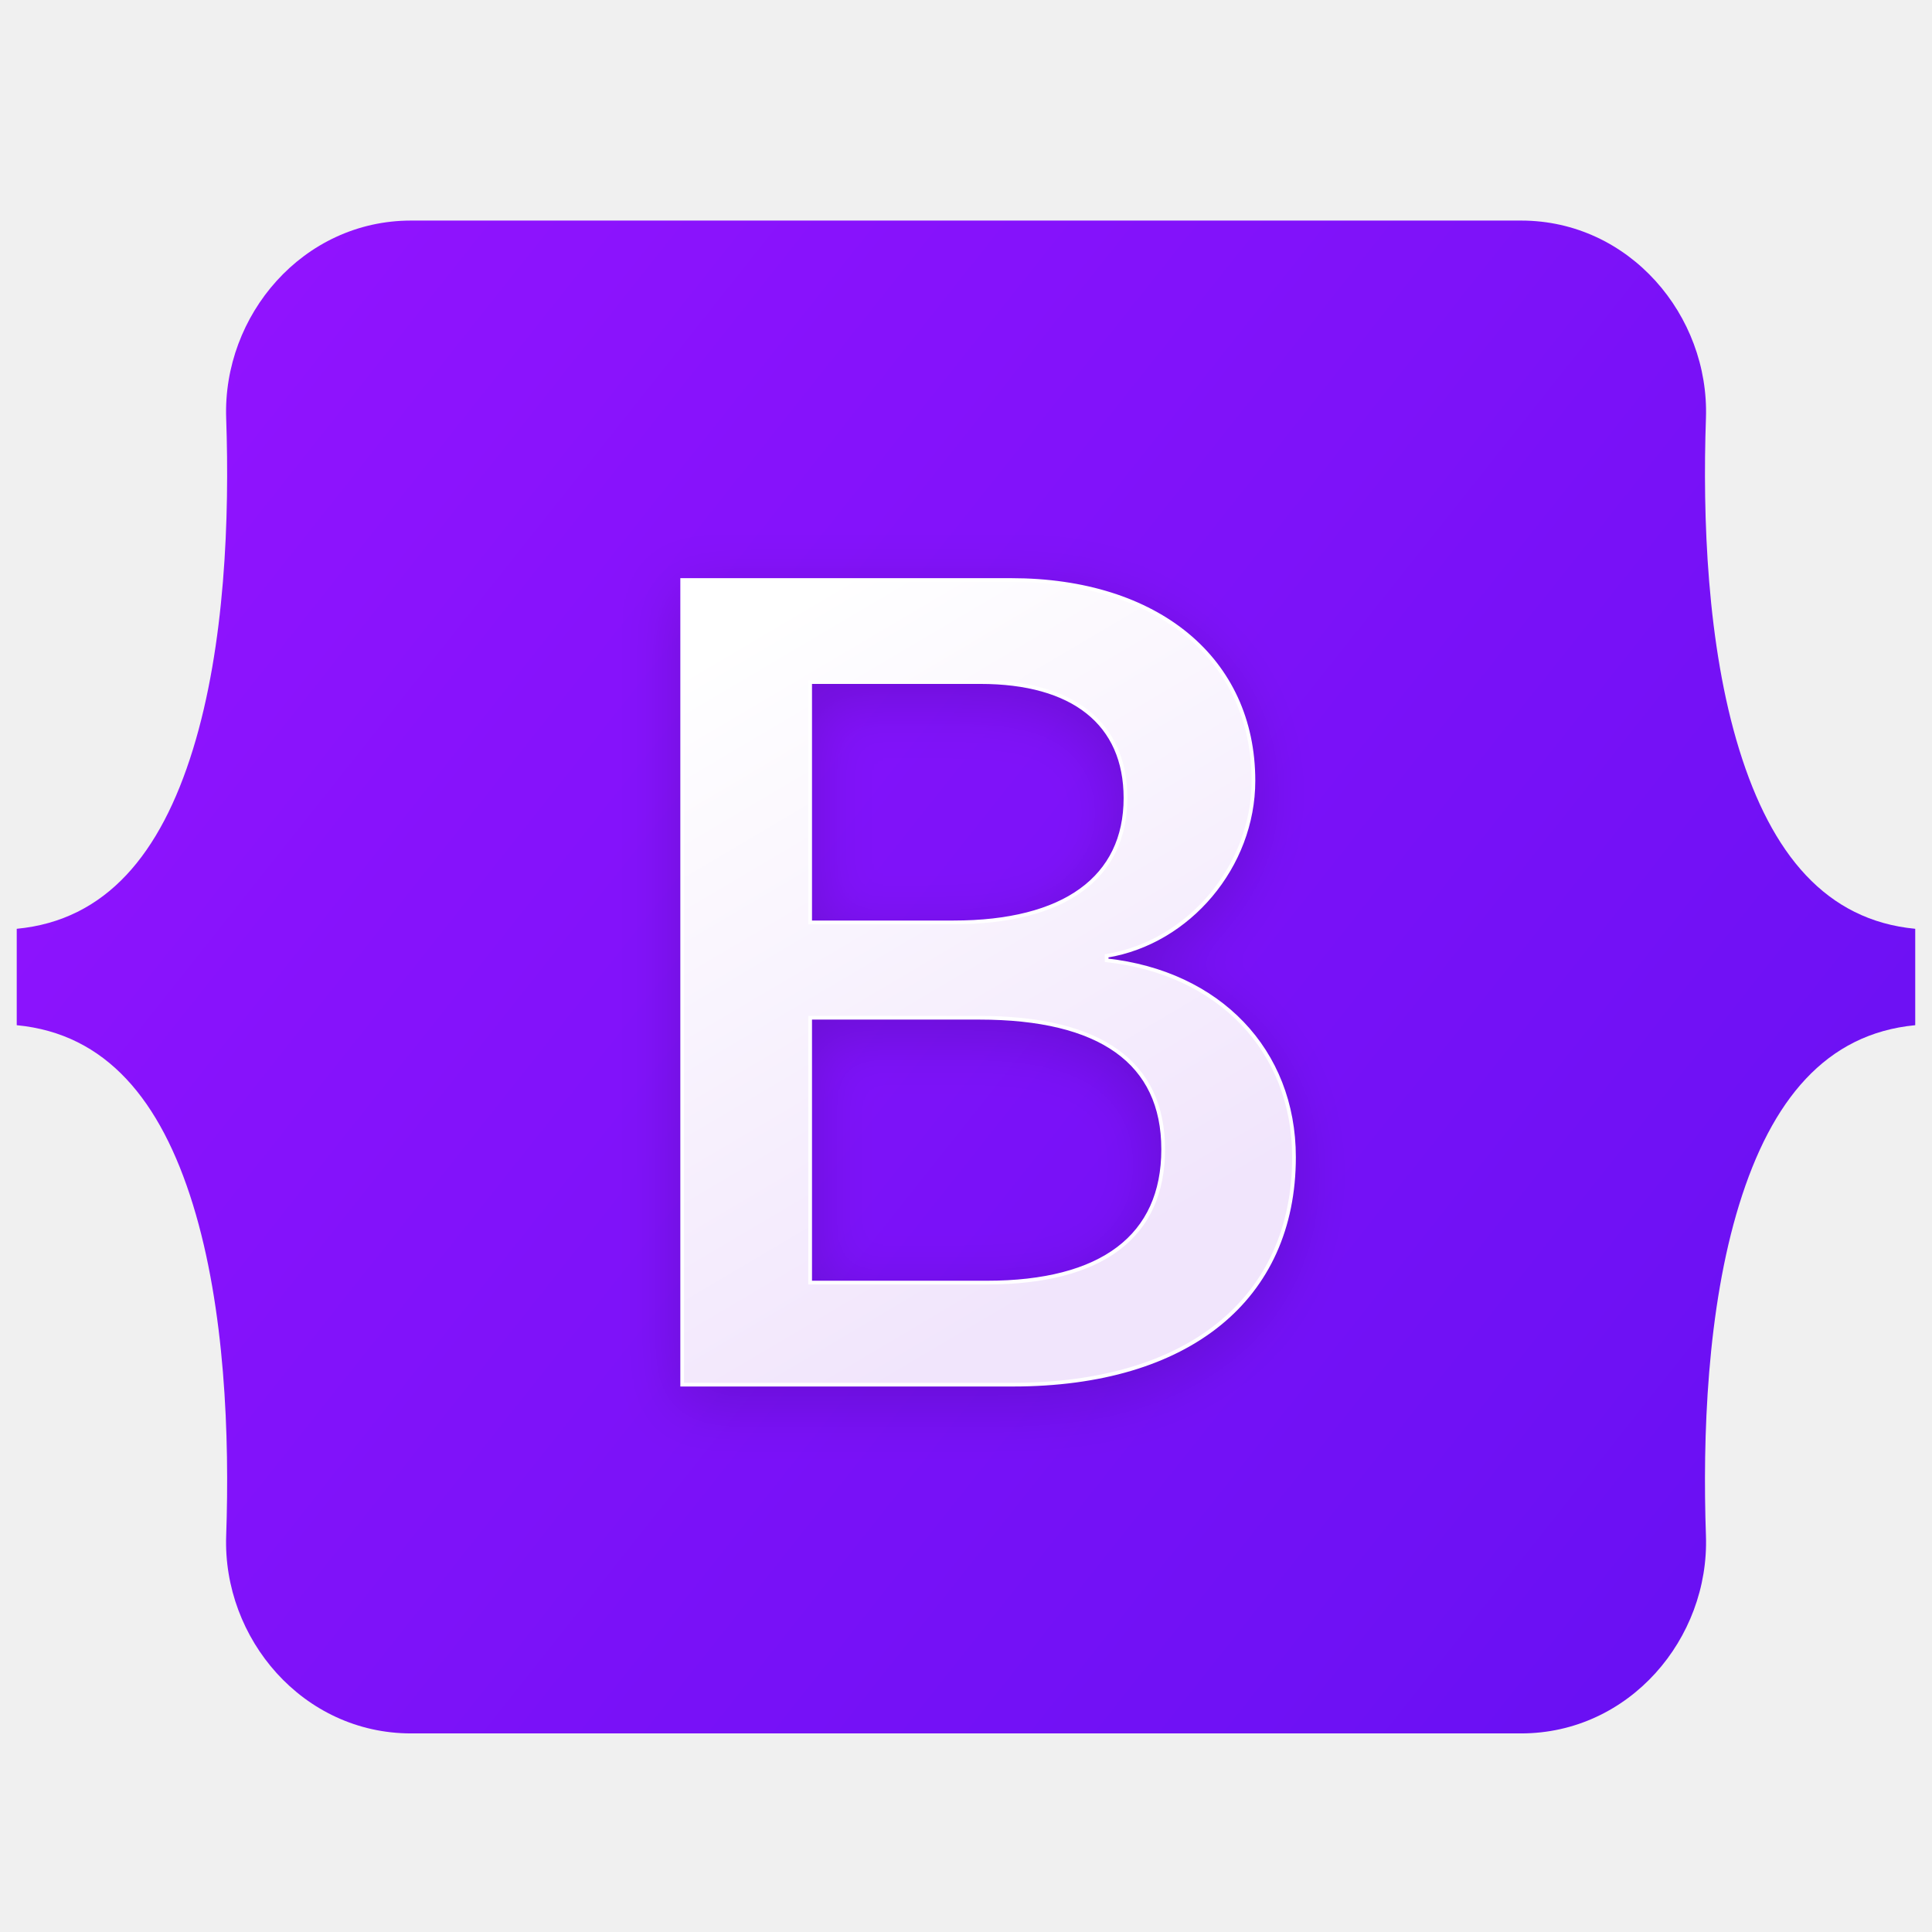
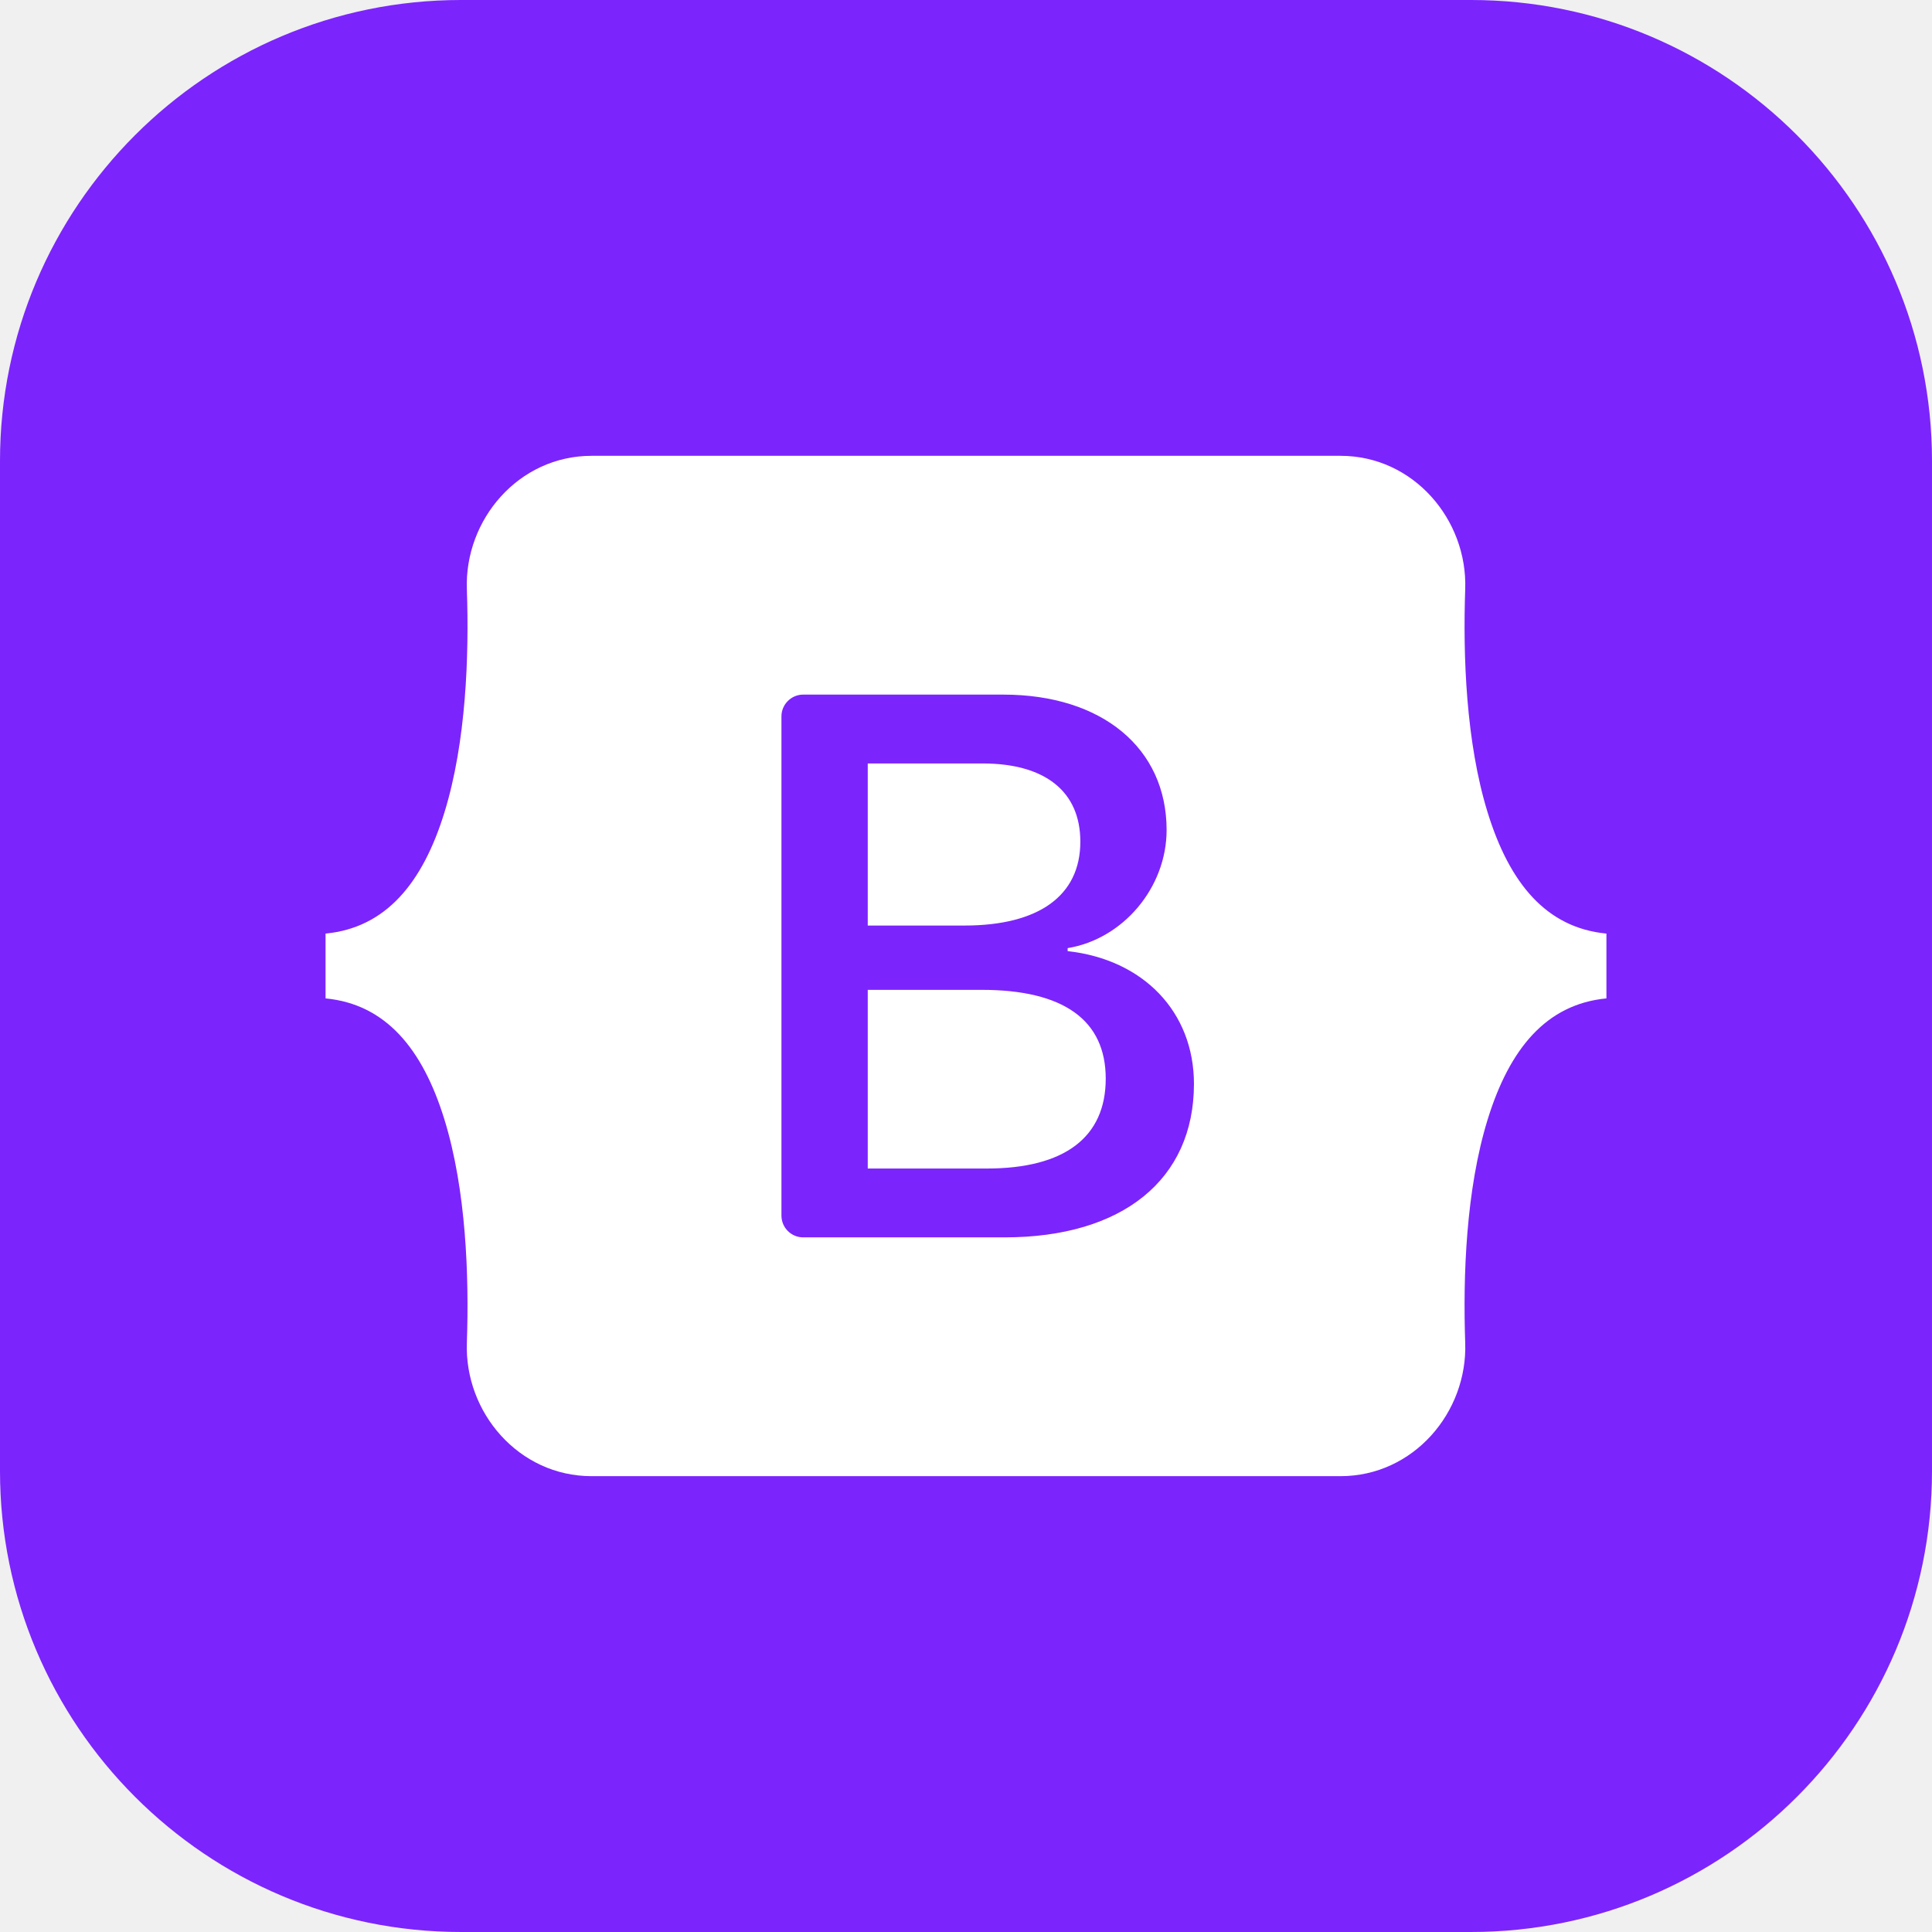
- <svg xmlns="http://www.w3.org/2000/svg" viewBox="0 0 128 128">
-   <defs>
-     <linearGradient id="fe547101a" x1="76.079" x2="523.48" y1="10.798" y2="365.95" gradientTransform="translate(1.11 14.613)scale(.24566)" gradientUnits="userSpaceOnUse">
-       <stop offset="0" stop-color="#9013fe" />
-       <stop offset="1" stop-color="#6610f2" />
-     </linearGradient>
-     <linearGradient id="fe547101b" x1="193.51" x2="293.51" y1="109.74" y2="278.87" gradientTransform="translate(0 52)" gradientUnits="userSpaceOnUse">
-       <stop offset="0" stop-color="#fff" />
-       <stop offset="1" stop-color="#f1e5fc" />
-     </linearGradient>
-     <filter id="fe547101c" width="197" height="249" x="161.9" y="135.46" color-interpolation-filters="sRGB" filterUnits="userSpaceOnUse">
-       <feFlood flood-opacity="0" result="BackgroundImageFix" />
-       <feColorMatrix in="SourceAlpha" values="0 0 0 0 0 0 0 0 0 0 0 0 0 0 0 0 0 0 127 0" />
-       <feOffset dy="4" />
-       <feGaussianBlur stdDeviation="8" />
-       <feColorMatrix values="0 0 0 0 0 0 0 0 0 0 0 0 0 0 0 0 0 0 0.15 0" />
-       <feBlend in2="BackgroundImageFix" result="effect1_dropShadow" />
-       <feBlend in="SourceGraphic" in2="effect1_dropShadow" result="shape" />
-     </filter>
-   </defs>
-   <path fill="url(#fe547101a)" d="M14.985 27.712c-.237-6.815 5.072-13.099 12.249-13.099h73.54c7.177 0 12.486 6.284 12.249 13.099-.228 6.546.068 15.026 2.202 21.94 2.141 6.936 5.751 11.319 11.664 11.883v6.387c-5.913.564-9.523 4.947-11.664 11.883-2.134 6.914-2.43 15.394-2.202 21.94.237 6.815-5.072 13.098-12.249 13.098h-73.54c-7.177 0-12.486-6.284-12.249-13.098.228-6.546-.068-15.026-2.203-21.94-2.14-6.935-5.76-11.319-11.673-11.883v-6.387c5.913-.563 9.533-4.947 11.673-11.883 2.135-6.914 2.43-15.394 2.203-21.94" />
-   <path fill="url(#fe547101b)" stroke="#fff" d="M267.1 364.46c47.297 0 75.798-23.158 75.798-61.355 0-28.873-20.336-49.776-50.532-53.085v-1.203c22.185-3.609 39.594-24.211 39.594-47.219 0-32.783-25.882-54.138-65.322-54.138h-88.74v217zm-54.692-189.48h45.911c24.958 0 39.131 11.128 39.131 31.279 0 21.505-16.484 33.535-46.372 33.535h-38.67zm0 161.96v-71.431h45.602c32.661 0 49.608 12.03 49.608 35.49 0 23.459-16.484 35.941-47.605 35.941z" filter="url(#fe547101c)" transform="translate(1.494 2.203)scale(.24566)" />
+ <svg xmlns="http://www.w3.org/2000/svg" xml:space="preserve" style="fill-rule:evenodd;clip-rule:evenodd;stroke-linejoin:round;stroke-miterlimit:2" viewBox="0 0 512 512">
+   <path d="M581 191.18C581 123.747 526.253 69 458.82 69H191.18C123.747 69 69 123.747 69 191.18v267.64C69 526.253 123.747 581 191.18 581h267.64C526.253 581 581 526.253 581 458.82z" style="fill:#7c24fc" transform="translate(-69.001 -69.001)" />
+   <path d="M8.308.068c-2.282 0-3.971 1.997-3.895 4.164.072 2.081-.022 4.777-.701 6.975-.68 2.205-1.832 3.601-3.712 3.781v2.024c1.88.18 3.032 1.576 3.712 3.781.679 2.198.773 4.894.701 6.975-.076 2.166 1.613 4.164 3.895 4.164h23.387c2.282 0 3.971-1.997 3.895-4.164-.072-2.081.022-4.777.701-6.975.681-2.205 1.829-3.601 3.709-3.781v-2.024c-1.88-.18-3.028-1.576-3.709-3.781-.679-2.198-.773-4.894-.701-6.975.076-2.166-1.613-4.164-3.895-4.164zm18.811 19.614c0 2.983-2.225 4.793-5.918 4.793h-6.286a.68.68 0 0 1-.678-.678V8.203c0-.372.306-.678.678-.678h6.25c3.079 0 5.1 1.668 5.1 4.229 0 1.797-1.36 3.406-3.091 3.688v.094c2.357.259 3.945 1.891 3.945 4.146M20.516 9.675h-3.584v5.062h3.018c2.334 0 3.621-.94 3.621-2.619 0-1.574-1.107-2.443-3.055-2.443m-3.584 7.07v5.58h3.715c2.43 0 3.717-.975 3.717-2.807 0-1.833-1.323-2.773-3.873-2.773z" style="fill:#fff" transform="translate(86.275 120.22)scale(8.48613)" />
</svg>
